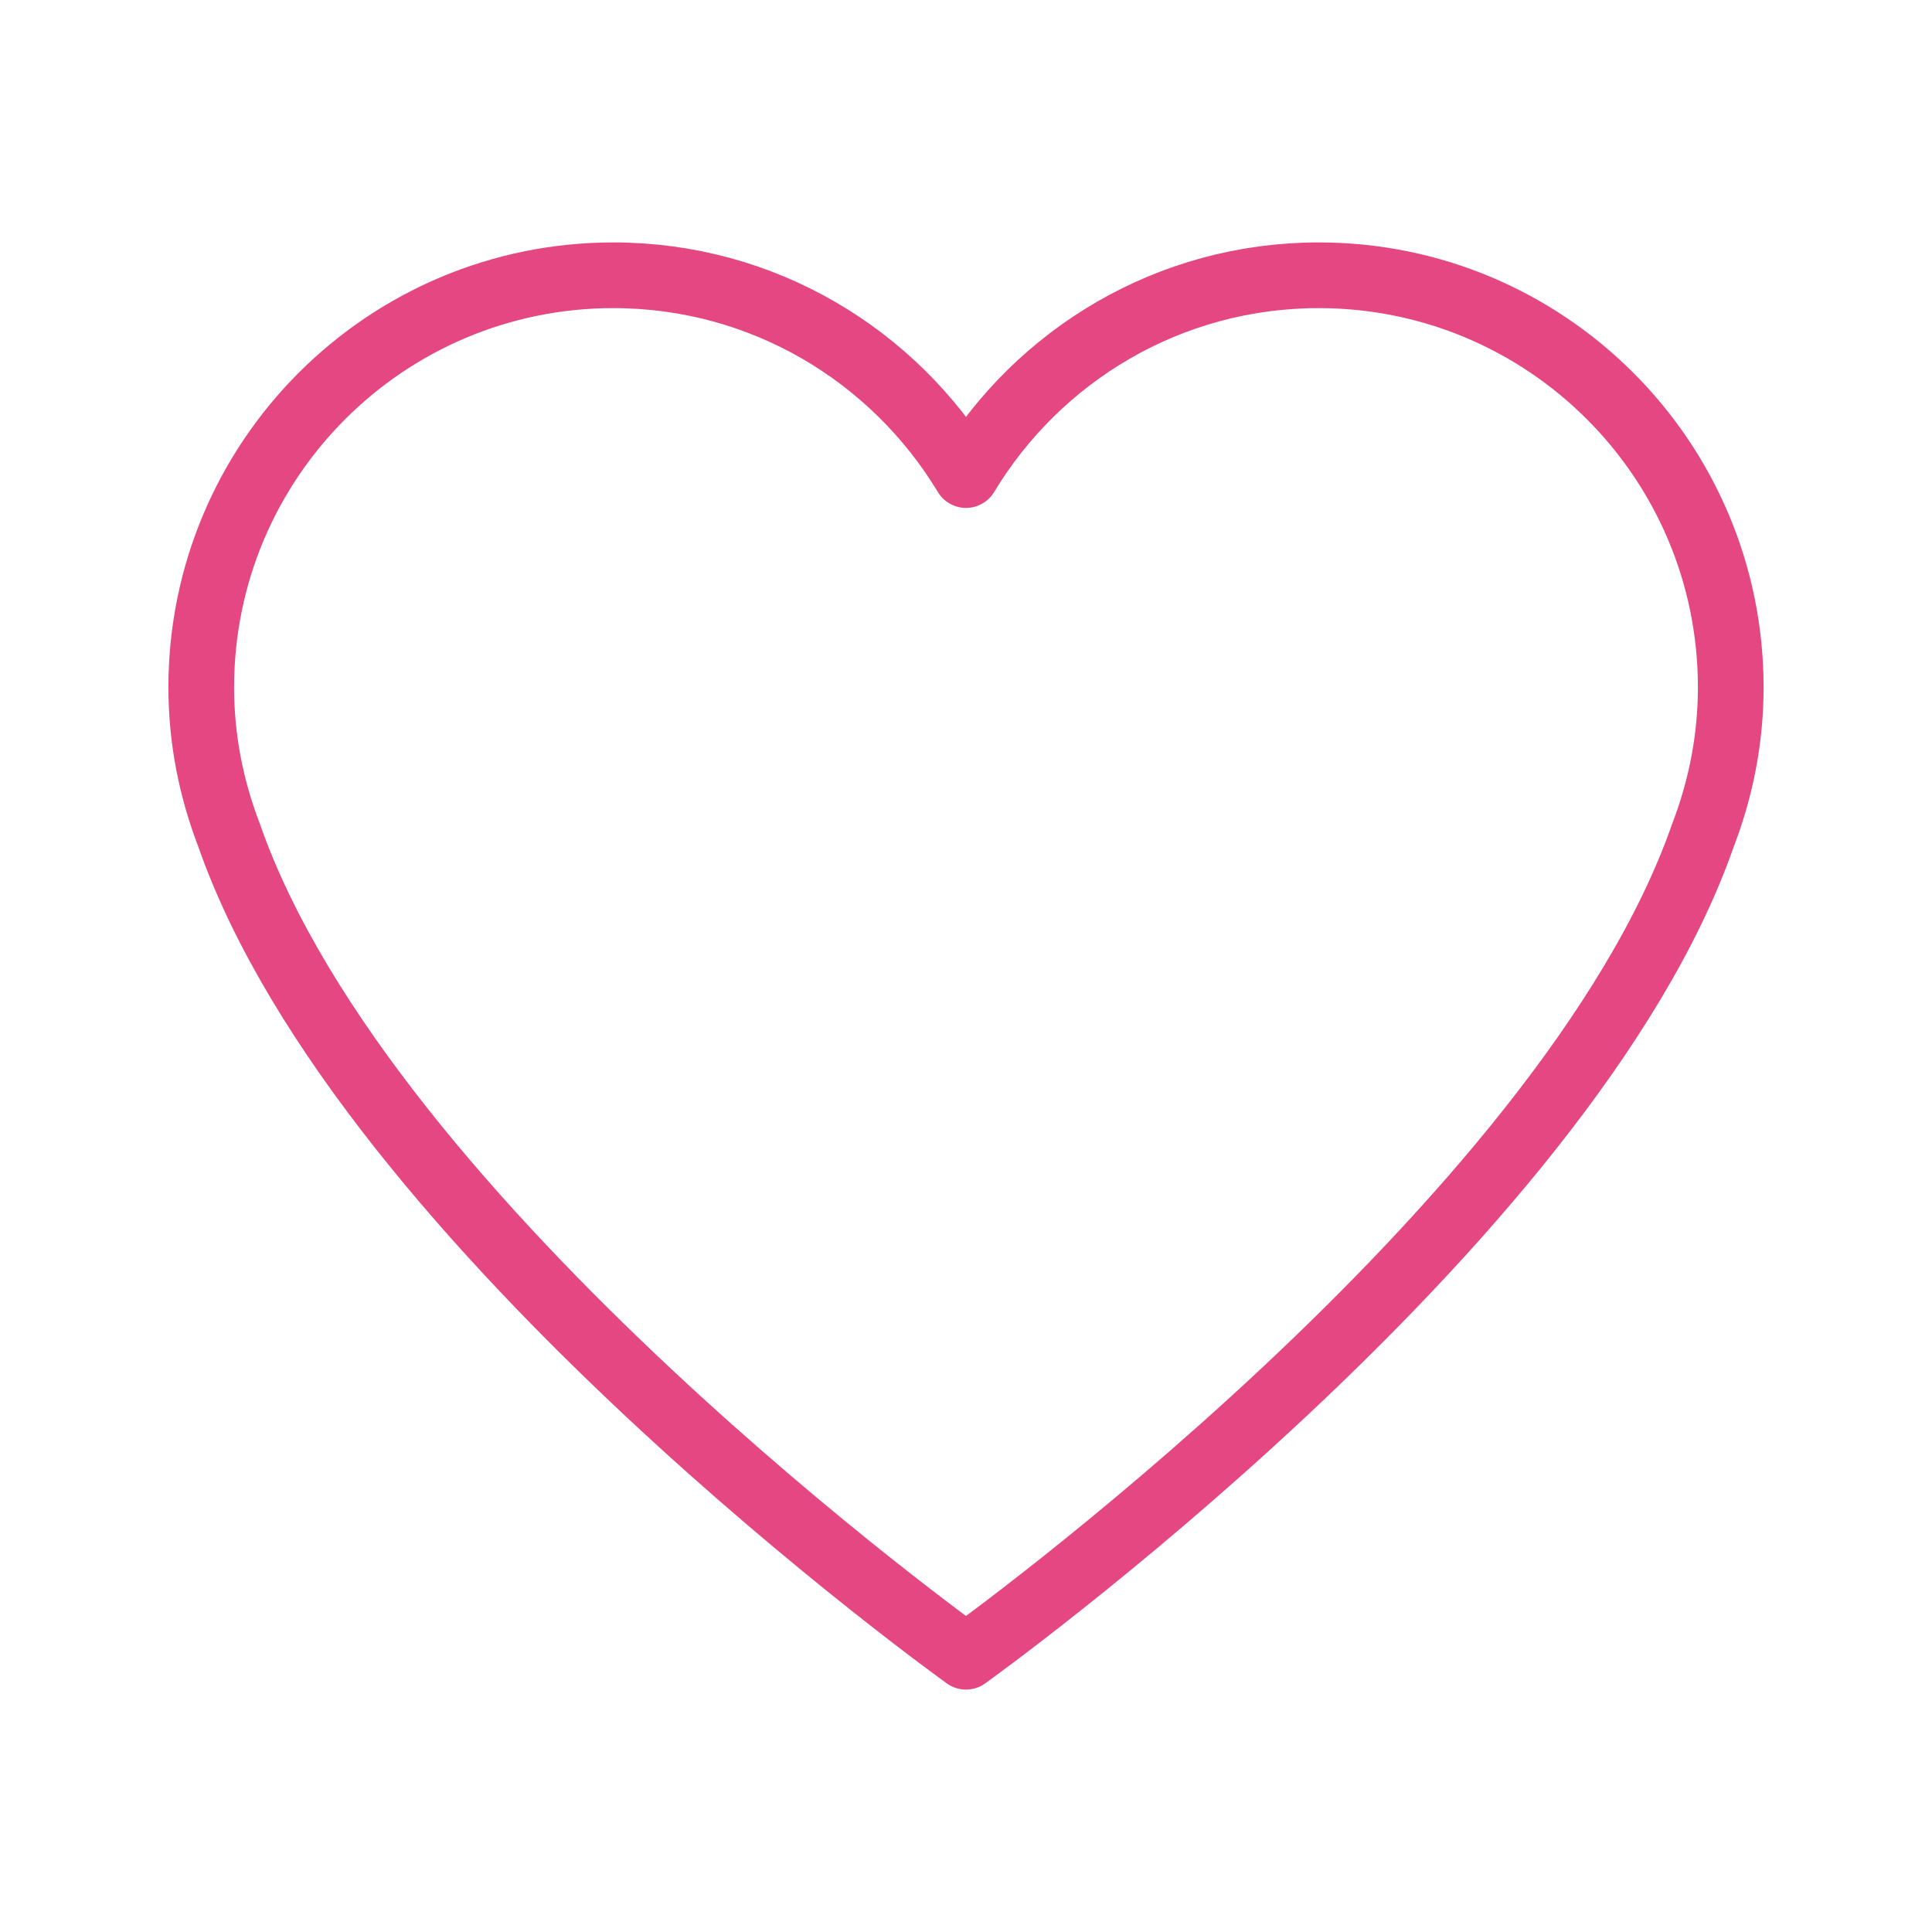
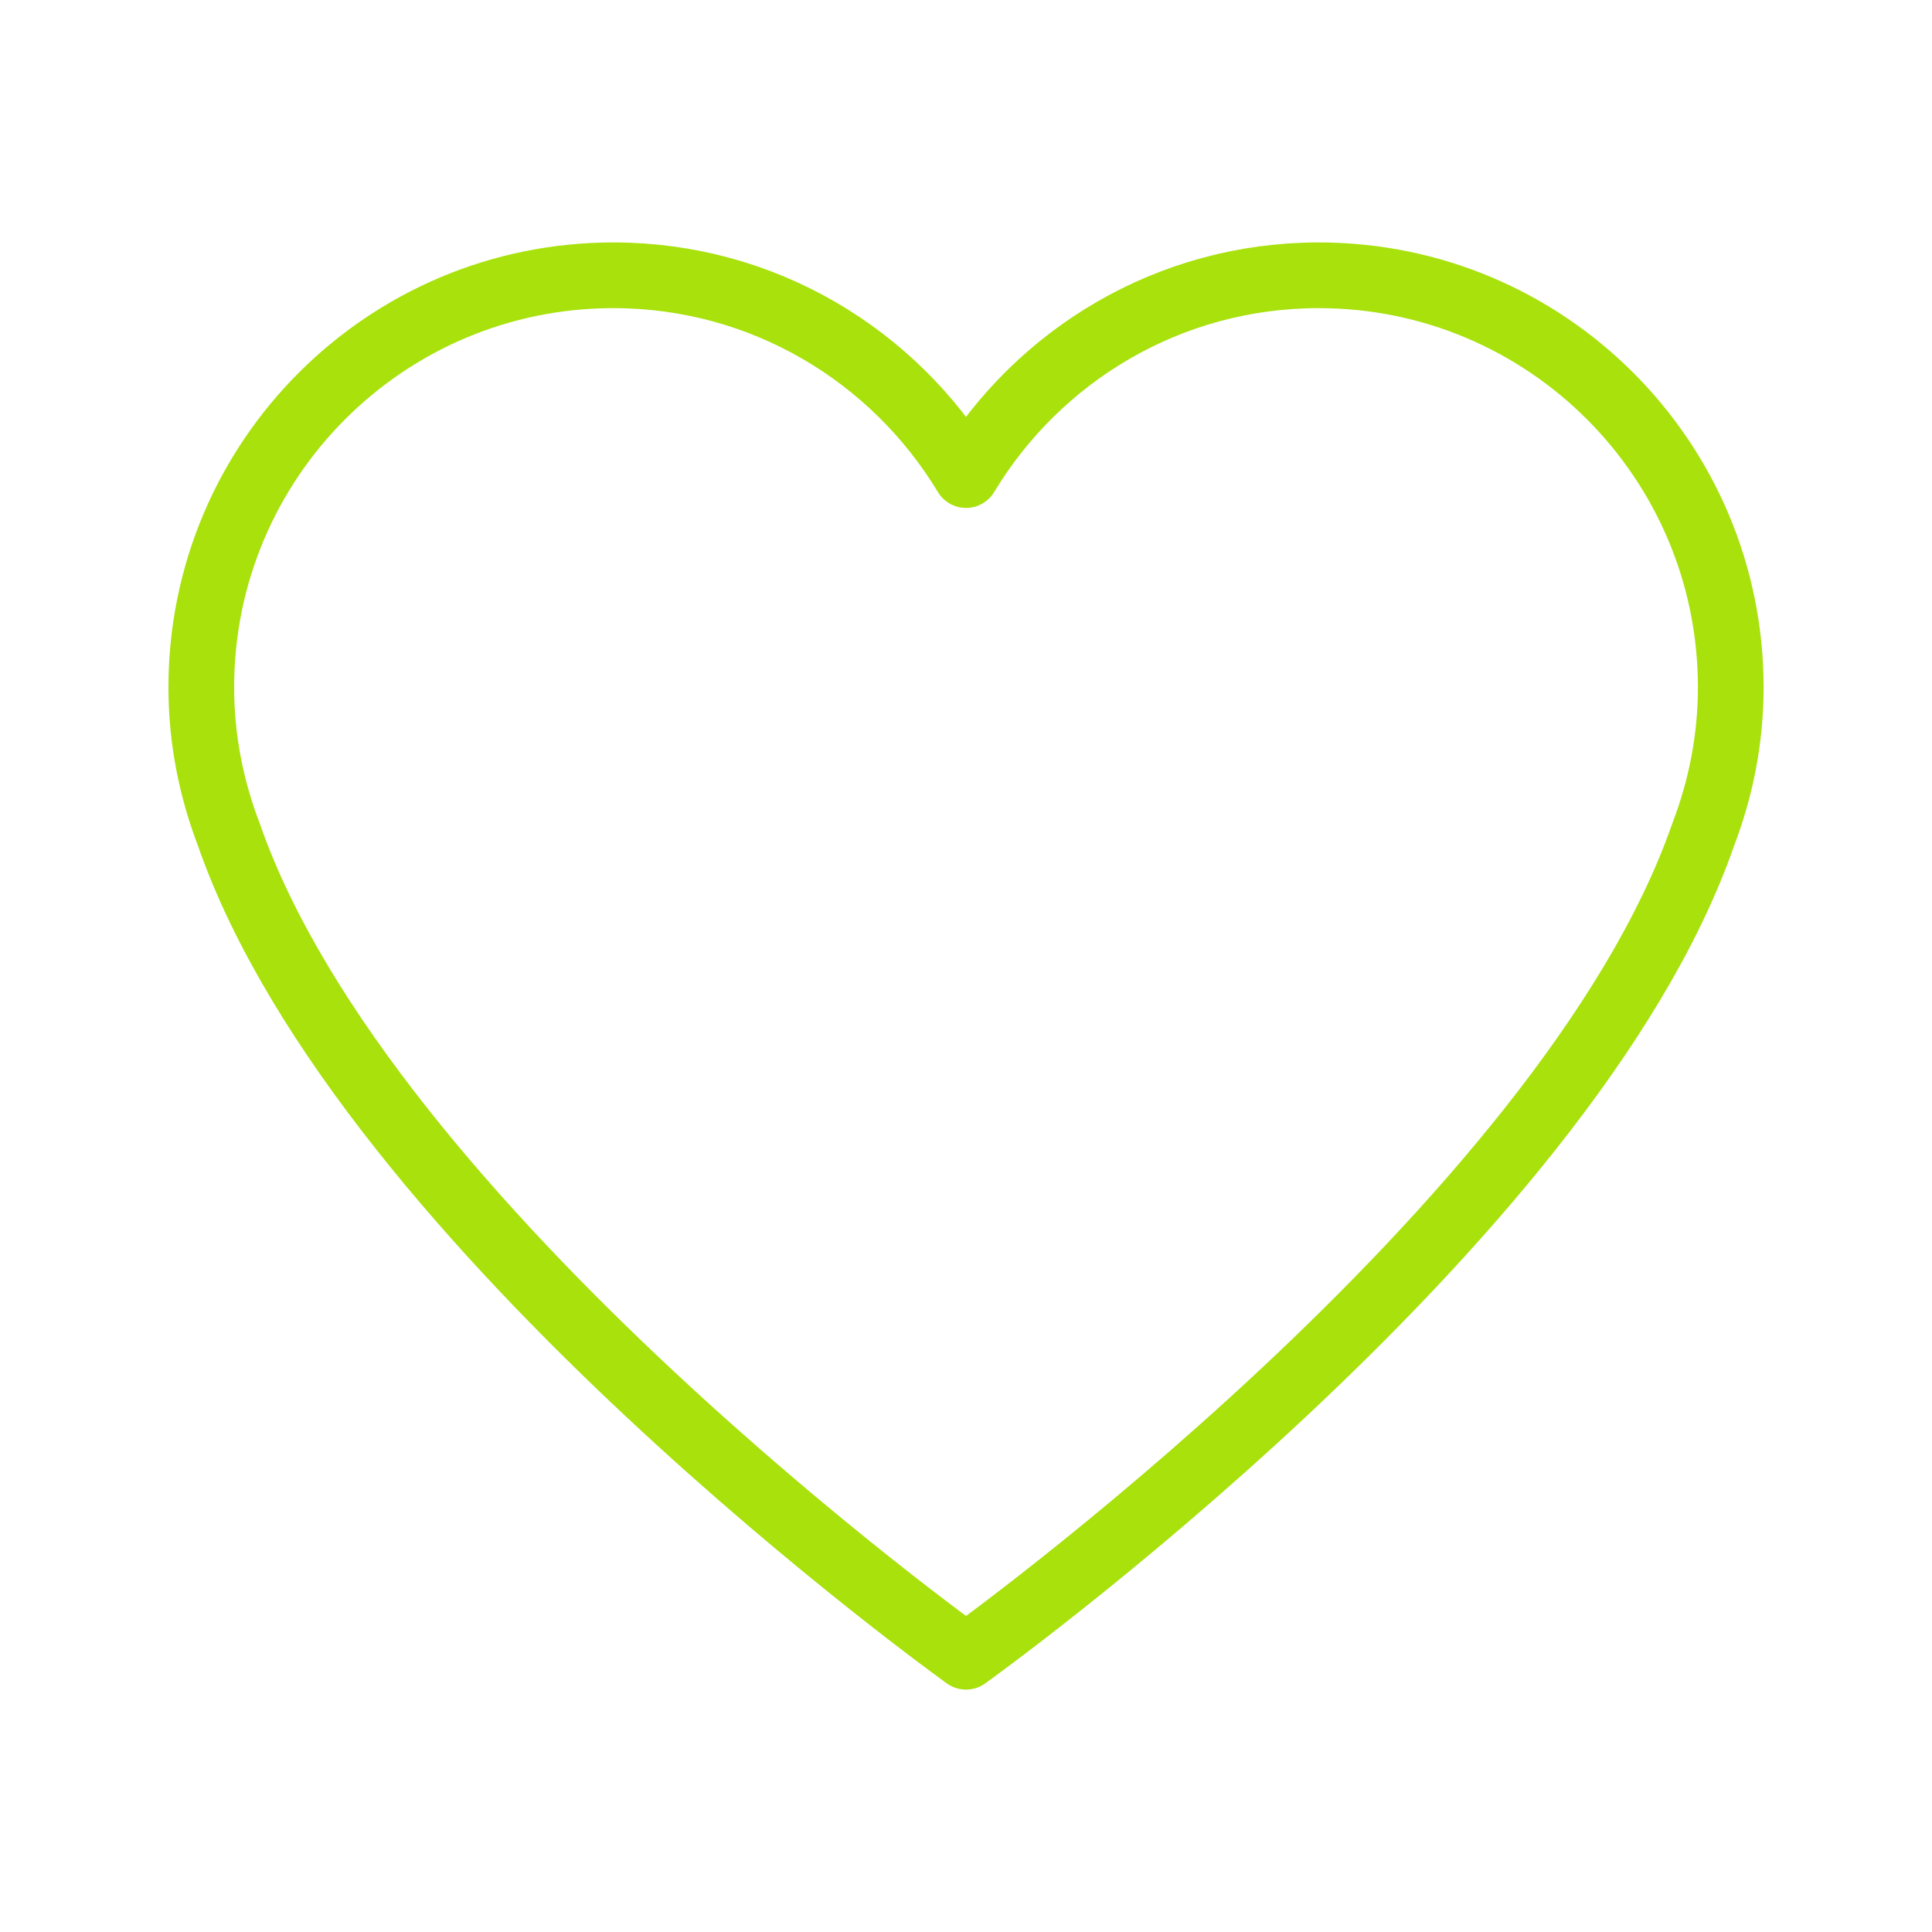
- <svg stroke="#000" stroke-width="1.632" viewBox="0 0 48 48">
-   <path d="M43 17.077c0-5.654-4.583-10.238-10.237-10.238-3.723 0-6.971 1.993-8.763 4.964-1.792-2.97-5.04-4.964-8.763-4.964C9.583 6.84 5 11.423 5 17.077c0 1.292.25 2.524.687 3.662C9.072 30.476 24 41.161 24 41.161s14.928-10.685 18.314-20.422c.437-1.138.686-2.37.686-3.662" style="fill:none;stroke:#e44782;stroke-linecap:round;stroke-linejoin:round" />
+ <svg viewBox="0 0 800 800">
+   <path d="M716.67 284.61c0-94.23-76.39-170.62-170.62-170.62-62.04 0-116.18 33.22-146.04 82.73-29.87-49.51-84.01-82.73-146.04-82.73-94.23 0-170.62 76.39-170.62 170.62 0 21.54 4.16 42.07 11.44 61.05 56.42 162.28 305.22 340.36 305.22 340.36s248.8-178.08 305.22-340.36c7.28-18.98 11.44-39.5 11.44-61.05" style="fill:none;stroke:#a8e10c;stroke-linecap:round;stroke-linejoin:round;stroke-width:27.2px" />
</svg>
